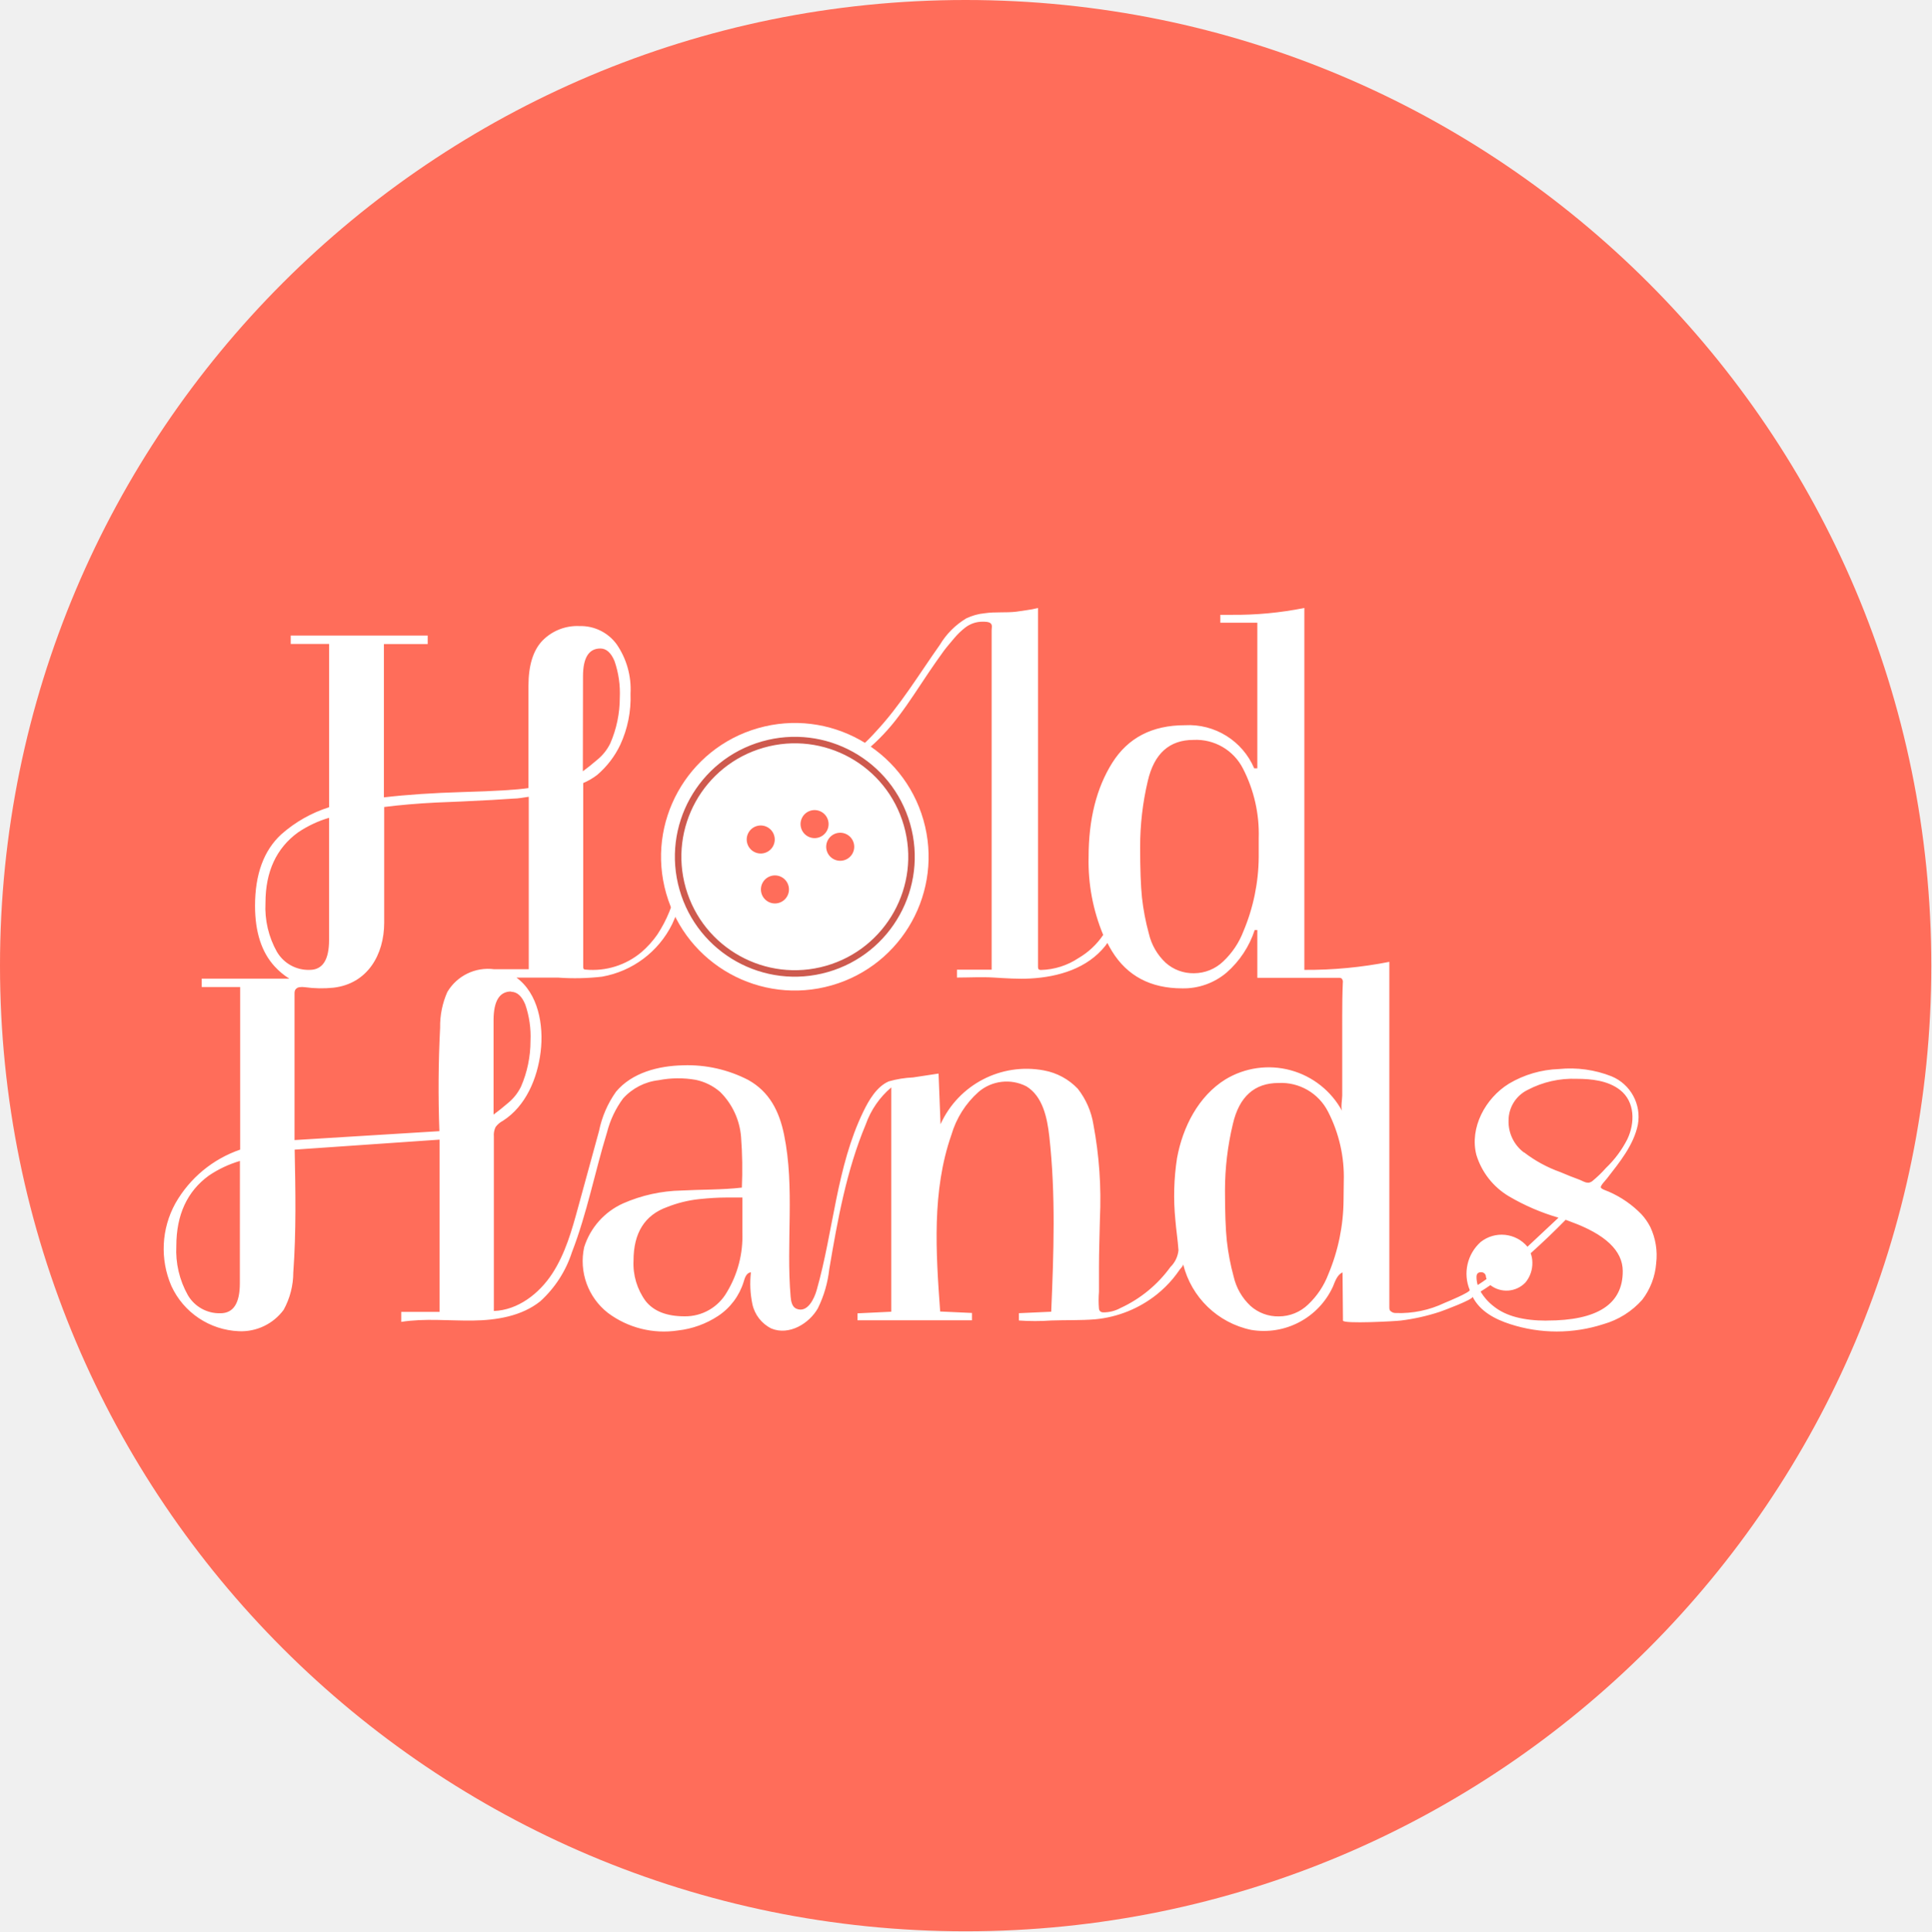
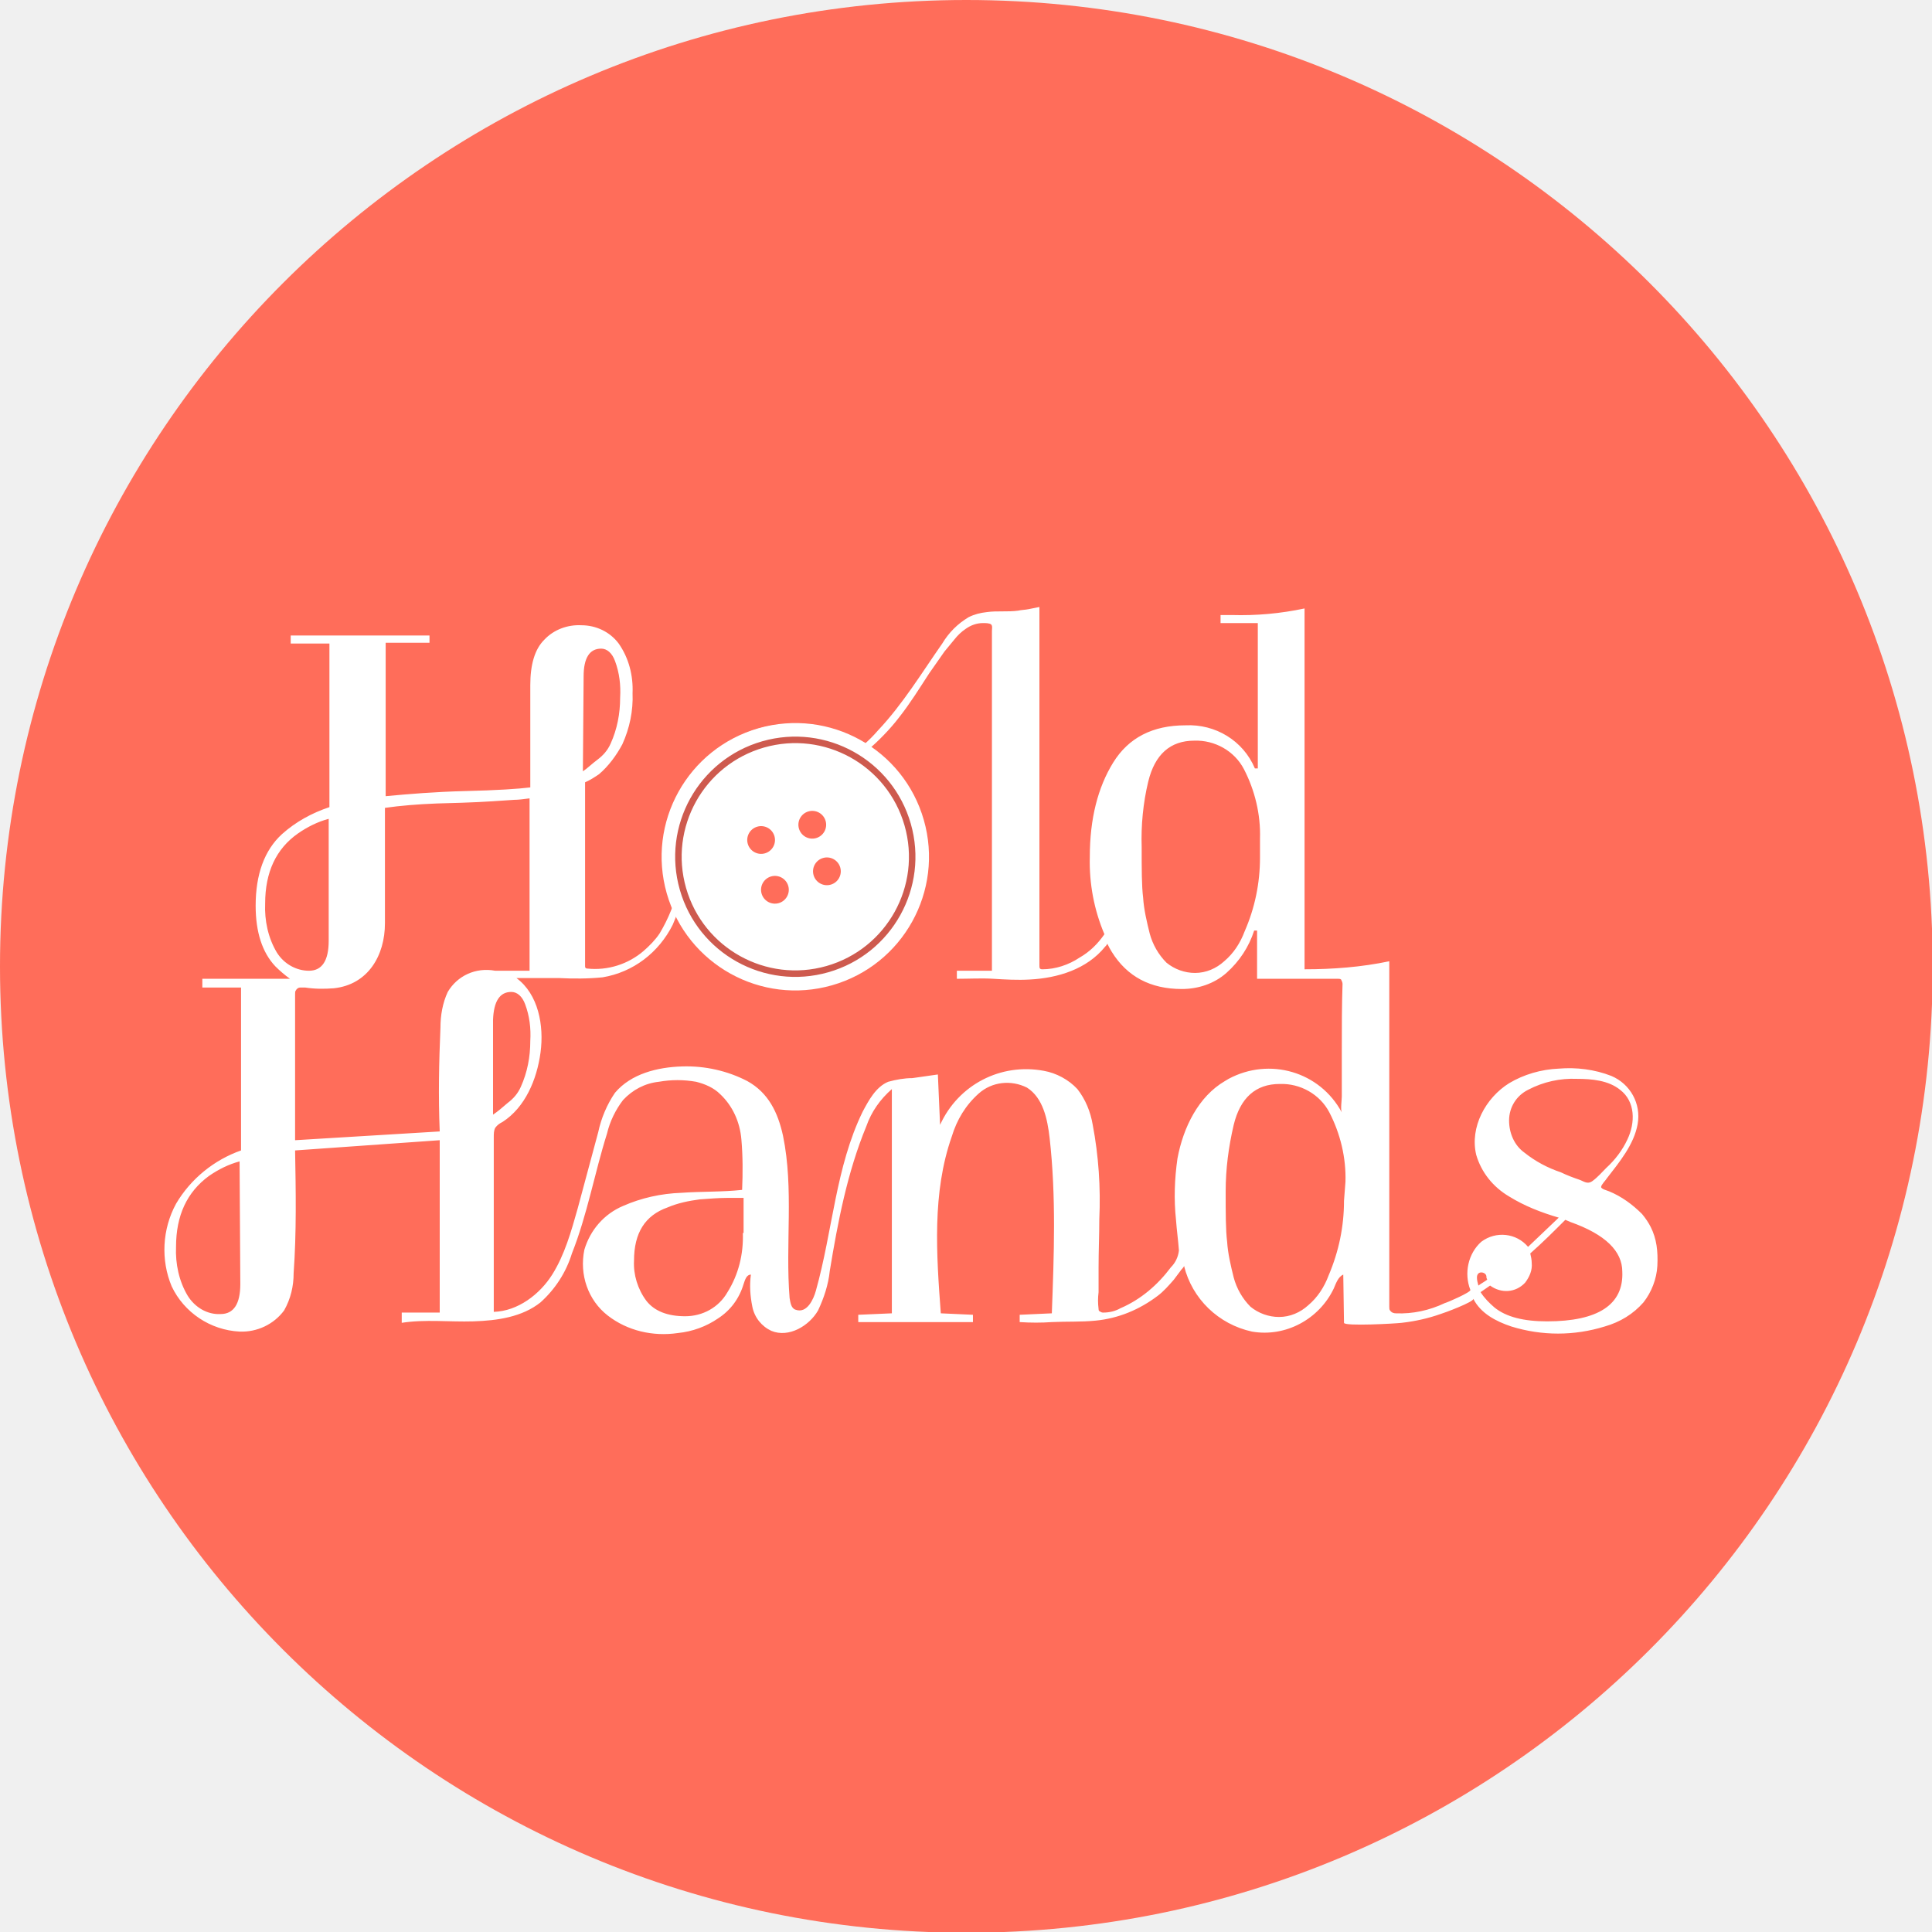
- <svg xmlns="http://www.w3.org/2000/svg" id="レイヤー_1" data-name="レイヤー 1" viewBox="0 0 264.51 264.51">
-   <defs>
-     <style>.cls-1{fill:#ff6d5a;}.cls-2{fill:#fff;}.cls-3{fill:none;stroke:#ce5a4e;stroke-miterlimit:10;stroke-width:0.89px;}</style>
-   </defs>
-   <circle class="cls-1" cx="132.26" cy="132.26" r="132.26" />
-   <path class="cls-2" d="M733.82,548a7.85,7.85,0,0,0-1.22-1.75,14.06,14.06,0,0,0-4.46-3.08c-.25-.12-1.06-.35-1.1-.6s.69-1,.85-1.21c1.71-2.2,3.66-4.57,4.23-7.37a6,6,0,0,0-3.6-6.62,15.4,15.4,0,0,0-7.21-1,14.35,14.35,0,0,0-6.84,2c-3.25,2-5.42,6.05-4.47,9.76a10,10,0,0,0,4.47,5.68,29.78,29.78,0,0,0,6.78,2.92L717,550.71a4.62,4.62,0,0,0-6.41-.65,5.83,5.83,0,0,0-1.5,6.57c.12.31-3.14,1.65-3.46,1.78a14.26,14.26,0,0,1-6.65,1.38,1,1,0,0,1-.83-.37,1,1,0,0,1-.07-.46c0-8.34,0-16.69,0-25q0-9.71,0-19.42c0-1.42,0-1.42,0-2.85a58.36,58.36,0,0,1-11.64,1.1V463.22a48.24,48.24,0,0,1-10,.94h-1.51v1.08H680v19.94h-.43a9.74,9.74,0,0,0-9.5-5.9q-6.7,0-9.94,5.15t-3.24,12.92a26.16,26.16,0,0,0,2,10.65,10.36,10.36,0,0,1-3.38,3.17,9.68,9.68,0,0,1-5.14,1.63c-.43,0-.41-.24-.41-.58v-49a13.22,13.22,0,0,1-1.54.3c-.48.08-1,.15-1.44.21-1.43.17-2.87,0-4.3.21a7.51,7.51,0,0,0-2.54.7,10.57,10.57,0,0,0-3.63,3.64c-2.83,4-5.41,8.3-8.78,11.9a24.94,24.94,0,0,1-2,2,15.07,15.07,0,0,0-9.42-2.88q-7.49,0-11.66,5t-4.18,13a26.68,26.68,0,0,0,.2,3.18c-.07.32-.13.64-.2,1a18.28,18.28,0,0,1-2.64,6.46,12.84,12.84,0,0,1-2.18,2.42,10.38,10.38,0,0,1-7.67,2.39c-.23,0-.31-.11-.31-.34s0-.29,0-.44V487.2a8.82,8.82,0,0,0,1.91-1.11,12.46,12.46,0,0,0,3.17-4.14,15.35,15.35,0,0,0,1.4-7,10.86,10.86,0,0,0-1.91-6.77,6.08,6.08,0,0,0-5.08-2.48,6.66,6.66,0,0,0-5.08,2q-1.91,2-1.91,6.19v14c-1.63.24-4.6.42-8.93.54q-6.17.18-10.87.73v-21h6V467H547.61v1.15h5.26v22.36a18.15,18.15,0,0,0-6.55,3.71q-3.6,3.31-3.6,9.79,0,5.4,2.7,8.32a9.47,9.47,0,0,0,2,1.66h-12q0,.58,0,1.15h5.26l0,22.27a16.28,16.28,0,0,0-8.86,7.34,12.86,12.86,0,0,0-.56,11.33,10.65,10.65,0,0,0,9.26,6.2,7.22,7.22,0,0,0,6.12-2.93,10.65,10.65,0,0,0,1.32-5.13c.41-5.59.3-11.2.19-16.81l19.84-1.37q0,11.8,0,23.59l-5.24,0V561c3.23-.51,6.52-.14,9.79-.18s6.7-.6,9.25-2.64a15.53,15.53,0,0,0,4.34-6.73c2.06-5.32,3.14-11,4.8-16.41a13.33,13.33,0,0,1,2.2-4.64A7.72,7.72,0,0,1,598,527.9a13.88,13.88,0,0,1,5.08-.05,7.4,7.4,0,0,1,3.35,1.66,9.77,9.77,0,0,1,2.86,6.16,58.09,58.09,0,0,1,.11,6.94c-2.74.32-5.51.25-8.26.4a20.91,20.91,0,0,0-8,1.76,9.81,9.81,0,0,0-5.34,6,9,9,0,0,0,3.25,9,12.79,12.79,0,0,0,9.58,2.41,12.55,12.55,0,0,0,5.53-2,8.67,8.67,0,0,0,3.48-4.65c.16-.56.38-1.26,1-1.32a13.72,13.72,0,0,0,.2,4.36,4.88,4.88,0,0,0,2.6,3.34c2.42,1,5.18-.67,6.37-2.77a16.11,16.11,0,0,0,1.56-5.36c1.14-6.74,2.36-13.54,5-19.83a11.73,11.73,0,0,1,3.49-5.06q0,15.36,0,30.72l-4.62.22v.95h15.68v-1l-4.36-.2c-.59-8.12-1.15-16.51,1.54-24.2a12.57,12.57,0,0,1,3.71-5.87,5.92,5.92,0,0,1,6.56-.77c2.23,1.36,2.85,4.28,3.14,6.87.89,8,.6,16,.26,24l-4.43.2v1a30.91,30.91,0,0,0,4.44,0c2-.07,4,0,6-.16a15.94,15.94,0,0,0,8.47-3.42,15.72,15.72,0,0,0,2.2-2.16c.33-.4.64-.82.93-1.24.11-.15.51-.53.46-.73a12.16,12.16,0,0,0,9.32,9,10.42,10.42,0,0,0,11.2-5.94c.3-.74.58-1.6,1.31-1.94l.06,6.6c0,.49,7.25.09,7.92,0a28.2,28.2,0,0,0,5.35-1.2c.39-.13,4.66-1.71,4.48-2.07,1,2,3.07,3.09,5.15,3.76a20.73,20.73,0,0,0,12.78,0,11.16,11.16,0,0,0,5.32-3.35,9.42,9.42,0,0,0,1.9-5A9.08,9.08,0,0,0,733.82,548ZM587.64,472.59q0-3.82,2.38-3.82,1.22,0,1.94,1.73a13.44,13.44,0,0,1,.72,5,15.75,15.75,0,0,1-1.3,6.26,6.66,6.66,0,0,1-1.76,2.23c-.76.65-1.42,1.18-2,1.6Zm-47,83.13q0,4.1-2.66,4.1a5,5,0,0,1-4.46-2.48,12.41,12.41,0,0,1-1.58-6.73q0-6.41,4.46-9.65a15.32,15.32,0,0,1,4.25-2ZM665,486.91q1.3-5.62,6.26-5.62a7.2,7.2,0,0,1,6.77,3.92,19.53,19.53,0,0,1,2.16,9.54v2.59a26.69,26.69,0,0,1-2.09,10.15,11.14,11.14,0,0,1-2.77,4.14,5.8,5.8,0,0,1-4,1.62,5.65,5.65,0,0,1-3.89-1.44,7.92,7.92,0,0,1-2.3-4,32.05,32.05,0,0,1-.94-4.93q-.25-2.38-.25-6.91A39,39,0,0,1,665,486.91Zm-52.7-5.4a8.43,8.43,0,0,1,8,0,7.18,7.18,0,0,1,2.59,2.56v0a11.14,11.14,0,0,1-2.25.91c-3.49,1-7.2,0-10.5-1.58A7.38,7.38,0,0,1,612.3,481.51Zm-4.72,10.94a29.31,29.31,0,0,1,.68-4.46,14.29,14.29,0,0,1,1.34-3.74,16.58,16.58,0,0,0,9.65,2,13,13,0,0,0,4.07-1.32,15.79,15.79,0,0,1,1,3.06,29.43,29.43,0,0,1,.68,4.46q.14,2.09.14,4.82t-.14,4.82a29.41,29.41,0,0,1-.68,4.46,14,14,0,0,1-1.44,3.92,7.16,7.16,0,0,1-2.59,2.56,8.43,8.43,0,0,1-8,0,7.15,7.15,0,0,1-2.59-2.56,14,14,0,0,1-1.44-3.92,29.29,29.29,0,0,1-.68-4.46q-.15-2.09-.14-4.82T607.58,492.46Zm-61.85,17.89a12.41,12.41,0,0,1-1.58-6.73q0-6.41,4.46-9.65a15.32,15.32,0,0,1,4.25-2v16.73q0,4.1-2.66,4.1A5,5,0,0,1,545.74,510.35Zm23.34,5.45a11.58,11.58,0,0,0-1,4.92q-.36,7.08-.1,14.17l-19.84,1.22q0-5.4,0-10.81V520c0-1.31,0-2.62,0-3.92a1.17,1.17,0,0,1,.08-.53.8.8,0,0,1,.59-.39,2.56,2.56,0,0,1,.74,0,16.39,16.39,0,0,0,3.92.07c4.66-.54,6.95-4.51,6.95-8.92V490.48c2.14-.27,4.51-.48,7.13-.61l3.38-.14q4.82-.22,7.2-.4c.62,0,1.33-.14,2.09-.25v23.62h-4.73A6.48,6.48,0,0,0,569.07,515.8Zm8.72,0q1.22,0,1.94,1.73a13.44,13.44,0,0,1,.72,5,15.75,15.75,0,0,1-1.3,6.26,6.66,6.66,0,0,1-1.76,2.23c-.76.65-1.42,1.18-2,1.6v-13Q575.42,515.75,577.79,515.75Zm31.68,33a14.77,14.77,0,0,1-2.12,8.14,6.57,6.57,0,0,1-5.8,3.31q-3.67,0-5.33-2.09a8.66,8.66,0,0,1-1.66-5.54q0-5.69,4.61-7.34a16.75,16.75,0,0,1,4.36-1.08q2.12-.22,3.67-.22h2.27ZM669,538.58a33.61,33.61,0,0,0-.23,8.42c.11,1.4.34,2.8.43,4.19a3.7,3.7,0,0,1-1.1,2.29,17.42,17.42,0,0,1-6.86,5.63,4.8,4.8,0,0,1-2.36.59.64.64,0,0,1-.45-.19.68.68,0,0,1-.12-.31,14,14,0,0,1,0-2.31c0-1.13,0-2.26,0-3.39,0-2.21.09-4.41.13-6.62a55.7,55.7,0,0,0-.89-12.91,10.7,10.7,0,0,0-2.14-4.9,8.51,8.51,0,0,0-4.64-2.51,12.92,12.92,0,0,0-14.16,7.37l-.27-6.94-3.49.53a14.49,14.49,0,0,0-3.33.54c-1.65.71-2.74,2.6-3.48,4.13-3.69,7.6-4.08,16.33-6.39,24.45-.32,1.14-1.25,3.2-2.78,2.56-.59-.25-.74-1-.79-1.63-.64-7.39.59-14.94-.9-22.21-.66-3.21-2-5.88-4.92-7.5a18.06,18.06,0,0,0-8.91-2c-3.38.07-7,1-9.19,3.62a14.14,14.14,0,0,0-2.33,5.4l-2.85,10.4c-.86,3.16-1.76,6.37-3.55,9.11s-4.69,5-8,5.12l0-23.89a2.5,2.5,0,0,1,.24-1.31,2.91,2.91,0,0,1,1-.85c3.13-2,4.72-5.77,5.17-9.45s-.35-8-3.31-10.16h.23c1.83,0,3.66,0,5.49,0a32.31,32.31,0,0,0,6-.13,13.29,13.29,0,0,0,9.6-7.19,16.34,16.34,0,0,0,1.23-3.61,17.55,17.55,0,0,0,3.54,7.26q4.17,5,11.66,5t11.66-5q4.17-5,4.18-13t-4.18-13a14,14,0,0,0-1.45-1.48,27.47,27.47,0,0,0,4.37-4.63c1.47-1.93,2.77-4,4.12-6,.68-1,1.37-2,2.1-3,.45-.6.95-1.16,1.43-1.74A10,10,0,0,1,640,465.9a3.86,3.86,0,0,1,2.37-.8c.33,0,.87,0,1.12.24s.12.62.12.94v46.48h-4.75v1.08c1.68,0,3.38-.1,5.05,0s3.33.22,5,.13c3.84-.21,7.82-1.37,10.29-4.5.09-.12.17-.25.26-.37.2.39.41.77.64,1.14q3.13,5.08,9.61,5.08a9.12,9.12,0,0,0,6.08-2.16,13.18,13.18,0,0,0,3.85-5.83H680v6.55c3.71,0,7.42,0,11.13,0a.66.66,0,0,1,.41.08.67.67,0,0,1,.17.59c-.13,3-.06,6-.08,9,0,1.44,0,2.88,0,4.32V530c0,.49-.24,1.75,0,2.15a11.44,11.44,0,0,0-16-4.36C671.94,530.08,669.78,534.3,669,538.58Zm22.81,5.76a26.69,26.69,0,0,1-2.09,10.15,11.13,11.13,0,0,1-2.77,4.14,5.79,5.79,0,0,1-4,1.62,5.65,5.65,0,0,1-3.89-1.44,7.91,7.91,0,0,1-2.3-4,32.12,32.12,0,0,1-.94-4.93q-.25-2.38-.25-6.91a39.07,39.07,0,0,1,1.08-9.07q1.3-5.62,6.26-5.62a7.2,7.2,0,0,1,6.77,3.92,19.53,19.53,0,0,1,2.16,9.54Zm24.69-6.55a5.29,5.29,0,0,1-2.09-4.36,4.66,4.66,0,0,1,2.63-4.21,13.29,13.29,0,0,1,6.7-1.51c2,0,4.29.24,5.93,1.52,2.08,1.62,2.07,4.54,1,6.77a14.63,14.63,0,0,1-2.93,3.93,16.08,16.08,0,0,1-1.87,1.8c-.67.49-1.17,0-1.85-.24s-1.67-.64-2.51-1A18,18,0,0,1,716.53,537.78Zm-6.32,18.15a3.84,3.84,0,0,1-.16-1.09c0-.43.2-.65.61-.65a.63.63,0,0,1,.68.65,2.73,2.73,0,0,0,.09.28Q710.82,555.55,710.21,555.94Zm9.42,4.89q-4.75,0-7.16-1.91a7.2,7.2,0,0,1-1.86-2.07q.67-.42,1.34-.88a3.6,3.6,0,0,0,4.81-.37,4.12,4.12,0,0,0,.94-2.74,3.75,3.75,0,0,0-.23-1.26c1.65-1.48,3.24-3,4.79-4.58l.69.26q7.13,2.59,7.13,6.77Q730.07,560.83,719.63,560.82Z" transform="translate(-507.79 -379.95)" />
-   <circle class="cls-2" cx="616.65" cy="497.29" r="18.32" transform="translate(-620.81 -191.09) rotate(-15.97)" />
-   <circle class="cls-1" cx="611.98" cy="494.93" r="1.92" transform="translate(-620.34 -192.47) rotate(-15.97)" />
-   <circle class="cls-1" cx="619.36" cy="492.82" r="1.92" transform="translate(-619.48 -190.52) rotate(-15.97)" />
-   <circle class="cls-1" cx="613.93" cy="501.77" r="1.92" transform="translate(-622.15 -191.67) rotate(-15.97)" />
-   <circle class="cls-1" cx="621.31" cy="499.65" r="1.92" transform="matrix(0.96, -0.28, 0.28, 0.96, -621.28, -189.72)" />
-   <circle class="cls-3" cx="616.65" cy="497.29" r="15.98" transform="translate(-620.81 -191.09) rotate(-15.97)" />
+ <svg xmlns="http://www.w3.org/2000/svg" version="1.1" id="レイヤー_1" x="0px" y="0px" viewBox="0 0 264.5 264.5" style="enable-background:new 0 0 264.5 264.5;" xml:space="preserve">
+   <style type="text/css">
+ 	.st0{fill:#FF6D5A;}
+ 	.st1{fill:#FFFFFF;}
+ 	.st2{fill:none;stroke:#CE5A4E;stroke-width:0.89;stroke-miterlimit:10;}
+ </style>
+   <circle class="st0" cx="132.3" cy="132.3" r="132.3" />
+   <path class="st1" d="M226,168c-0.3-0.6-0.7-1.2-1.2-1.8c-1.3-1.3-2.8-2.4-4.5-3.1c-0.2-0.1-1.1-0.3-1.1-0.6s0.7-1,0.8-1.2  c1.7-2.2,3.7-4.6,4.2-7.4c0.5-2.8-1-5.5-3.6-6.6c-2.3-0.9-4.8-1.2-7.2-1c-2.4,0.1-4.8,0.8-6.8,2c-3.2,2-5.4,6-4.5,9.8  c0.7,2.4,2.3,4.4,4.5,5.7c2.1,1.3,4.4,2.2,6.8,2.9l-4.2,4c-1.6-1.9-4.4-2.2-6.4-0.7c-1.8,1.6-2.4,4.3-1.5,6.6  c0.1,0.3-3.1,1.7-3.5,1.8c-2.1,1-4.4,1.5-6.7,1.4c-0.3,0-0.6-0.1-0.8-0.4c-0.1-0.1-0.1-0.3-0.1-0.5c0-8.3,0-16.7,0-25  c0-6.5,0-12.9,0-19.4c0-1.4,0-1.4,0-2.9c-3.8,0.8-7.7,1.1-11.6,1.1V83.3c-3.3,0.7-6.6,1-10,0.9h-1.5v1.1h5.1v19.9h-0.4  c-1.6-3.8-5.4-6.1-9.5-5.9c-4.5,0-7.8,1.7-9.9,5.1s-3.2,7.7-3.2,12.9c-0.1,3.7,0.6,7.3,2,10.6c-0.9,1.3-2,2.4-3.4,3.2  c-1.5,1-3.3,1.6-5.1,1.6c-0.4,0-0.4-0.2-0.4-0.6v-49c-0.5,0.1-1,0.2-1.5,0.3c-0.5,0.1-1,0.1-1.4,0.2c-1.4,0.2-2.9,0-4.3,0.2  c-0.9,0.1-1.7,0.3-2.5,0.7c-1.5,0.9-2.7,2.1-3.6,3.6c-2.8,4-5.4,8.3-8.8,11.9c-0.6,0.7-1.3,1.4-2,2c-2.7-2-6-3-9.4-2.9  c-5,0-8.9,1.7-11.7,5c-2.8,3.3-4.2,7.7-4.2,13c0,1.1,0.1,2.1,0.2,3.2c-0.1,0.3-0.1,0.6-0.2,1c-0.5,2.3-1.4,4.5-2.6,6.5  c-0.6,0.9-1.4,1.7-2.2,2.4c-2.1,1.8-4.9,2.7-7.7,2.4c-0.2,0-0.3-0.1-0.3-0.3s0-0.3,0-0.4v-24.8c0.7-0.3,1.3-0.7,1.9-1.1  c1.3-1.1,2.4-2.6,3.2-4.1c1-2.2,1.5-4.6,1.4-7c0.1-2.4-0.5-4.8-1.9-6.8c-1.2-1.6-3.1-2.5-5.1-2.5c-1.9-0.1-3.8,0.6-5.1,2  c-1.3,1.3-1.9,3.4-1.9,6.2v14c-1.6,0.2-4.6,0.4-8.9,0.5c-4.1,0.1-7.7,0.4-10.9,0.7v-21h6V87H39.8v1.1h5.3v22.4  c-2.4,0.8-4.6,2-6.5,3.7c-2.4,2.2-3.6,5.5-3.6,9.8c0,3.6,0.9,6.4,2.7,8.3c0.6,0.6,1.3,1.2,2,1.7h-12c0,0.4,0,0.8,0,1.2h5.3v22.3  c-3.7,1.3-6.9,3.9-8.9,7.3c-1.9,3.5-2.1,7.7-0.6,11.3c1.7,3.6,5.3,6,9.3,6.2c2.4,0.1,4.7-1,6.1-2.9c0.9-1.6,1.3-3.3,1.3-5.1  c0.4-5.6,0.3-11.2,0.2-16.8l19.8-1.4c0,7.9,0,15.7,0,23.6H55v1.4c3.2-0.5,6.5-0.1,9.8-0.2s6.7-0.6,9.2-2.6c2-1.8,3.5-4.1,4.3-6.7  c2.1-5.3,3.1-11,4.8-16.4c0.4-1.7,1.2-3.3,2.2-4.6c1.3-1.4,3-2.3,4.9-2.5c1.7-0.3,3.4-0.3,5.1,0c1.2,0.3,2.4,0.8,3.3,1.7  c1.7,1.6,2.7,3.8,2.9,6.2c0.2,2.3,0.2,4.6,0.1,6.9c-2.7,0.3-5.5,0.2-8.3,0.4c-2.8,0.1-5.5,0.7-8,1.8c-2.6,1.1-4.5,3.3-5.3,6  c-0.7,3.4,0.5,6.9,3.2,9c2.7,2.1,6.2,2.9,9.6,2.4c2-0.2,3.9-0.9,5.5-2c1.7-1.1,2.9-2.7,3.5-4.7c0.2-0.6,0.4-1.3,1-1.3  c-0.2,1.5-0.1,2.9,0.2,4.4c0.3,1.5,1.3,2.7,2.6,3.3c2.4,1,5.2-0.7,6.4-2.8c0.8-1.7,1.4-3.5,1.6-5.4c1.1-6.7,2.4-13.5,5-19.8  c0.7-2,1.9-3.7,3.5-5.1c0,10.2,0,20.5,0,30.7l-4.6,0.2v1h15.7v-1l-4.4-0.2c-0.6-8.1-1.2-16.5,1.5-24.2c0.7-2.3,1.9-4.3,3.7-5.9  c1.8-1.6,4.4-1.9,6.6-0.8c2.2,1.4,2.8,4.3,3.1,6.9c0.9,8,0.6,16,0.3,24l-4.4,0.2v1c1.5,0.1,3,0.1,4.4,0c2-0.1,4,0,6-0.2  c3.1-0.3,6-1.5,8.5-3.4c0.8-0.6,1.5-1.4,2.2-2.2c0.3-0.4,0.6-0.8,0.9-1.2c0.1-0.2,0.5-0.5,0.5-0.7c1.1,4.5,4.7,8,9.3,9  c4.6,0.8,9.2-1.7,11.2-5.9c0.3-0.7,0.6-1.6,1.3-1.9l0.1,6.6c0,0.5,7.2,0.1,7.9,0c1.8-0.2,3.6-0.6,5.3-1.2c0.4-0.1,4.7-1.7,4.5-2.1  c1,2,3.1,3.1,5.2,3.8c4.2,1.3,8.6,1.3,12.8,0c2.1-0.6,3.9-1.7,5.3-3.3c1.1-1.4,1.8-3.2,1.9-5C227,171.3,226.8,169.6,226,168z   M79.9,92.6c0-2.5,0.8-3.8,2.4-3.8c0.8,0,1.5,0.6,1.9,1.7c0.6,1.6,0.8,3.3,0.7,5c0,2.2-0.4,4.3-1.3,6.3c-0.4,0.9-1,1.6-1.8,2.2  c-0.8,0.6-1.4,1.2-2,1.6L79.9,92.6z M32.9,175.8c0,2.7-0.9,4.1-2.7,4.1c-1.8,0.1-3.5-0.9-4.5-2.5c-1.2-2-1.7-4.4-1.6-6.7  c0-4.3,1.5-7.5,4.5-9.7c1.3-0.9,2.7-1.6,4.2-2L32.9,175.8z M157.2,107c0.9-3.7,3-5.6,6.3-5.6c2.8-0.1,5.5,1.4,6.8,3.9  c1.5,2.9,2.3,6.2,2.2,9.5v2.6c0,3.5-0.7,6.9-2.1,10.1c-0.6,1.6-1.5,3-2.8,4.1c-1.1,1-2.5,1.6-4,1.6c-1.4,0-2.8-0.5-3.9-1.4  c-1.1-1.1-1.9-2.5-2.3-4c-0.4-1.6-0.8-3.3-0.9-4.9c-0.2-1.6-0.2-3.9-0.2-6.9C156.2,113,156.5,109.9,157.2,107z M104.5,101.6  c2.5-1.3,5.5-1.3,8,0c1.1,0.6,2,1.5,2.6,2.6l0,0c-0.7,0.4-1.5,0.7-2.2,0.9c-3.5,1-7.2,0-10.5-1.6C102.9,102.7,103.7,102,104.5,101.6  z M99.8,112.5c0.1-1.5,0.3-3,0.7-4.5c0.3-1.3,0.7-2.6,1.3-3.7c2.9,1.6,6.3,2.3,9.7,2c1.4-0.2,2.8-0.7,4.1-1.3c0.4,1,0.8,2,1,3.1  c0.3,1.5,0.6,3,0.7,4.5c0.1,1.4,0.1,3,0.1,4.8s0,3.4-0.1,4.8c-0.1,1.5-0.3,3-0.7,4.5c-0.3,1.4-0.8,2.7-1.4,3.9  c-0.6,1.1-1.5,1.9-2.6,2.6c-2.5,1.3-5.5,1.3-8,0c-1.1-0.6-2-1.5-2.6-2.6c-0.7-1.2-1.2-2.5-1.4-3.9c-0.3-1.5-0.6-3-0.7-4.5  c-0.1-1.4-0.1-3-0.1-4.8C99.7,115.5,99.7,113.9,99.8,112.5L99.8,112.5z M37.9,130.4c-1.2-2-1.7-4.4-1.6-6.7c0-4.3,1.5-7.5,4.5-9.6  c1.3-0.9,2.7-1.6,4.2-2v16.7c0,2.7-0.9,4.1-2.7,4.1C40.6,132.9,38.9,132,37.9,130.4L37.9,130.4z M61.3,135.8c-0.7,1.5-1,3.2-1,4.9  c-0.2,4.7-0.3,9.4-0.1,14.2l-19.8,1.2c0-3.6,0-7.2,0-10.8V140c0-1.3,0-2.6,0-3.9c0-0.2,0-0.4,0.1-0.5c0.1-0.2,0.3-0.4,0.6-0.4  c0.2,0,0.5,0,0.7,0c1.3,0.2,2.6,0.2,3.9,0.1c4.7-0.5,7-4.5,7-8.9v-15.8c2.1-0.3,4.5-0.5,7.1-0.6l3.4-0.1c3.2-0.1,5.6-0.3,7.2-0.4  c0.6,0,1.3-0.1,2.1-0.2v23.6h-4.7C65.1,132.4,62.6,133.6,61.3,135.8L61.3,135.8z M70,135.8c0.8,0,1.5,0.6,1.9,1.7  c0.6,1.6,0.8,3.3,0.7,5c0,2.2-0.4,4.3-1.3,6.3c-0.4,0.9-1,1.6-1.8,2.2c-0.8,0.7-1.4,1.2-2,1.6v-13C67.6,137.1,68.4,135.8,70,135.8  L70,135.8z M101.7,168.8c0.1,2.9-0.6,5.7-2.1,8.1c-1.2,2.1-3.4,3.3-5.8,3.3c-2.4,0-4.2-0.7-5.3-2.1c-1.2-1.6-1.8-3.6-1.7-5.5  c0-3.8,1.5-6.2,4.6-7.3c1.4-0.6,2.9-0.9,4.4-1.1c1.4-0.1,2.6-0.2,3.7-0.2h2.3V168.8z M161.2,158.6c-0.4,2.8-0.5,5.6-0.2,8.4  c0.1,1.4,0.3,2.8,0.4,4.2c-0.1,0.9-0.5,1.7-1.1,2.3c-1.8,2.4-4.1,4.4-6.9,5.6c-0.7,0.4-1.5,0.6-2.4,0.6c-0.2,0-0.3-0.1-0.5-0.2  c-0.1-0.1-0.1-0.2-0.1-0.3c-0.1-0.8-0.1-1.5,0-2.3c0-1.1,0-2.3,0-3.4c0-2.2,0.1-4.4,0.1-6.6c0.2-4.3-0.1-8.7-0.9-12.9  c-0.3-1.8-1-3.5-2.1-4.9c-1.2-1.3-2.9-2.2-4.6-2.5c-5.9-1.1-11.7,1.9-14.2,7.4l-0.3-6.9l-3.5,0.5c-1.1,0-2.2,0.2-3.3,0.5  c-1.7,0.7-2.7,2.6-3.5,4.1c-3.7,7.6-4.1,16.3-6.4,24.5c-0.3,1.1-1.2,3.2-2.8,2.6c-0.6-0.2-0.7-1-0.8-1.6c-0.6-7.4,0.6-14.9-0.9-22.2  c-0.7-3.2-2-5.9-4.9-7.5c-2.7-1.4-5.8-2.1-8.9-2c-3.4,0.1-7,1-9.2,3.6c-1.1,1.6-1.9,3.5-2.3,5.4l-2.8,10.4c-0.9,3.2-1.8,6.4-3.5,9.1  s-4.7,5-8,5.1v-23.9c0-0.5,0-0.9,0.2-1.3c0.3-0.4,0.6-0.6,1-0.8c3.1-2,4.7-5.8,5.2-9.5s-0.3-8-3.3-10.2H71c1.8,0,3.7,0,5.5,0  c2,0.1,4,0.1,6-0.1c4.2-0.7,7.7-3.4,9.6-7.2c0.5-1.2,1-2.4,1.2-3.6c0.6,2.7,1.8,5.1,3.5,7.3c2.8,3.3,6.7,5,11.7,5s8.9-1.7,11.7-5  c2.8-3.3,4.2-7.7,4.2-13s-1.4-9.7-4.2-13c-0.4-0.5-0.9-1-1.5-1.5c1.6-1.4,3.1-2.9,4.4-4.6c1.5-1.9,2.8-4,4.1-6c0.7-1,1.4-2,2.1-3  c0.5-0.6,1-1.2,1.4-1.7c0.4-0.5,0.9-1,1.5-1.4c0.7-0.5,1.5-0.8,2.4-0.8c0.3,0,0.9,0,1.1,0.2s0.1,0.6,0.1,0.9v46.5h-4.8v1.1  c1.7,0,3.4-0.1,5,0s3.3,0.2,5,0.1c3.8-0.2,7.8-1.4,10.3-4.5c0.1-0.1,0.2-0.2,0.3-0.4c0.2,0.4,0.4,0.8,0.6,1.1  c2.1,3.4,5.3,5.1,9.6,5.1c2.2,0,4.4-0.7,6.1-2.2c1.8-1.6,3.1-3.6,3.8-5.8h0.4v6.6c3.7,0,7.4,0,11.1,0c0.1,0,0.3,0,0.4,0.1  c0.1,0.2,0.2,0.4,0.2,0.6c-0.1,3-0.1,6-0.1,9c0,1.4,0,2.9,0,4.3v2.1c0,0.5-0.2,1.8,0,2.2c-3-5.6-9.9-7.6-15.5-4.6  c-0.2,0.1-0.3,0.2-0.5,0.3C164.1,150.1,162,154.3,161.2,158.6z M184,164.4c0,3.5-0.7,6.9-2.1,10.2c-0.6,1.6-1.5,3-2.8,4.1  c-1.1,1-2.5,1.6-4,1.6c-1.4,0-2.8-0.5-3.9-1.4c-1.1-1.1-1.9-2.5-2.3-4c-0.4-1.6-0.8-3.3-0.9-4.9c-0.2-1.6-0.2-3.9-0.2-6.9  c0-3.1,0.4-6.1,1.1-9.1c0.9-3.7,3-5.6,6.3-5.6c2.8-0.1,5.5,1.4,6.8,3.9c1.5,2.9,2.3,6.2,2.2,9.5L184,164.4z M208.7,157.8  c-1.4-1-2.1-2.7-2.1-4.4c0-1.8,1-3.4,2.6-4.2c2.1-1.1,4.4-1.6,6.7-1.5c2,0,4.3,0.2,5.9,1.5c2.1,1.6,2.1,4.5,1,6.8  c-0.7,1.5-1.7,2.8-2.9,3.9c-0.6,0.6-1.2,1.3-1.9,1.8c-0.7,0.5-1.2,0-1.8-0.2s-1.7-0.6-2.5-1C211.9,159.9,210.2,159,208.7,157.8  L208.7,157.8z M202.4,176c-0.1-0.4-0.2-0.7-0.2-1.1c0-0.4,0.2-0.7,0.6-0.7c0.3,0,0.7,0.2,0.7,0.6c0,0,0,0,0,0.1  c0,0.1,0.1,0.2,0.1,0.3C203.2,175.5,202.8,175.7,202.4,176L202.4,176z M211.8,180.9c-3.2,0-5.6-0.6-7.2-1.9  c-0.7-0.6-1.4-1.3-1.9-2.1c0.4-0.3,0.9-0.6,1.3-0.9c1.5,1.1,3.5,1,4.8-0.4c0.6-0.8,1-1.7,0.9-2.7c0-0.4-0.1-0.9-0.2-1.3  c1.7-1.5,3.2-3,4.8-4.6l0.7,0.3c4.8,1.7,7.1,4,7.1,6.8C222.3,178.6,218.8,180.9,211.8,180.9L211.8,180.9z" />
+   <ellipse transform="matrix(0.9614 -0.2751 0.2751 0.9614 -28.0845 34.4806)" class="st1" cx="108.9" cy="117.3" rx="18.3" ry="18.3" />
+   <ellipse transform="matrix(0.9614 -0.2751 0.2751 0.9614 -27.6142 33.1047)" class="st0" cx="104.2" cy="115" rx="1.9" ry="1.9" />
+   <ellipse transform="matrix(0.9614 -0.2751 0.2751 0.9614 -26.7621 34.9618)" class="st0" cx="111.2" cy="112.9" rx="1.9" ry="1.9" />
+   <ellipse transform="matrix(0.9614 -0.2751 0.2751 0.9614 -29.4209 33.9043)" class="st0" cx="106.1" cy="121.8" rx="1.9" ry="1.9" />
+   <ellipse transform="matrix(0.96 -0.28 0.28 0.96 -28.8683 36.4552)" class="st0" cx="113.2" cy="119.3" rx="1.9" ry="1.9" />
+   <ellipse transform="matrix(0.9614 -0.2751 0.2751 0.9614 -28.0845 34.4806)" class="st2" cx="108.9" cy="117.3" rx="16" ry="16" />
</svg>
